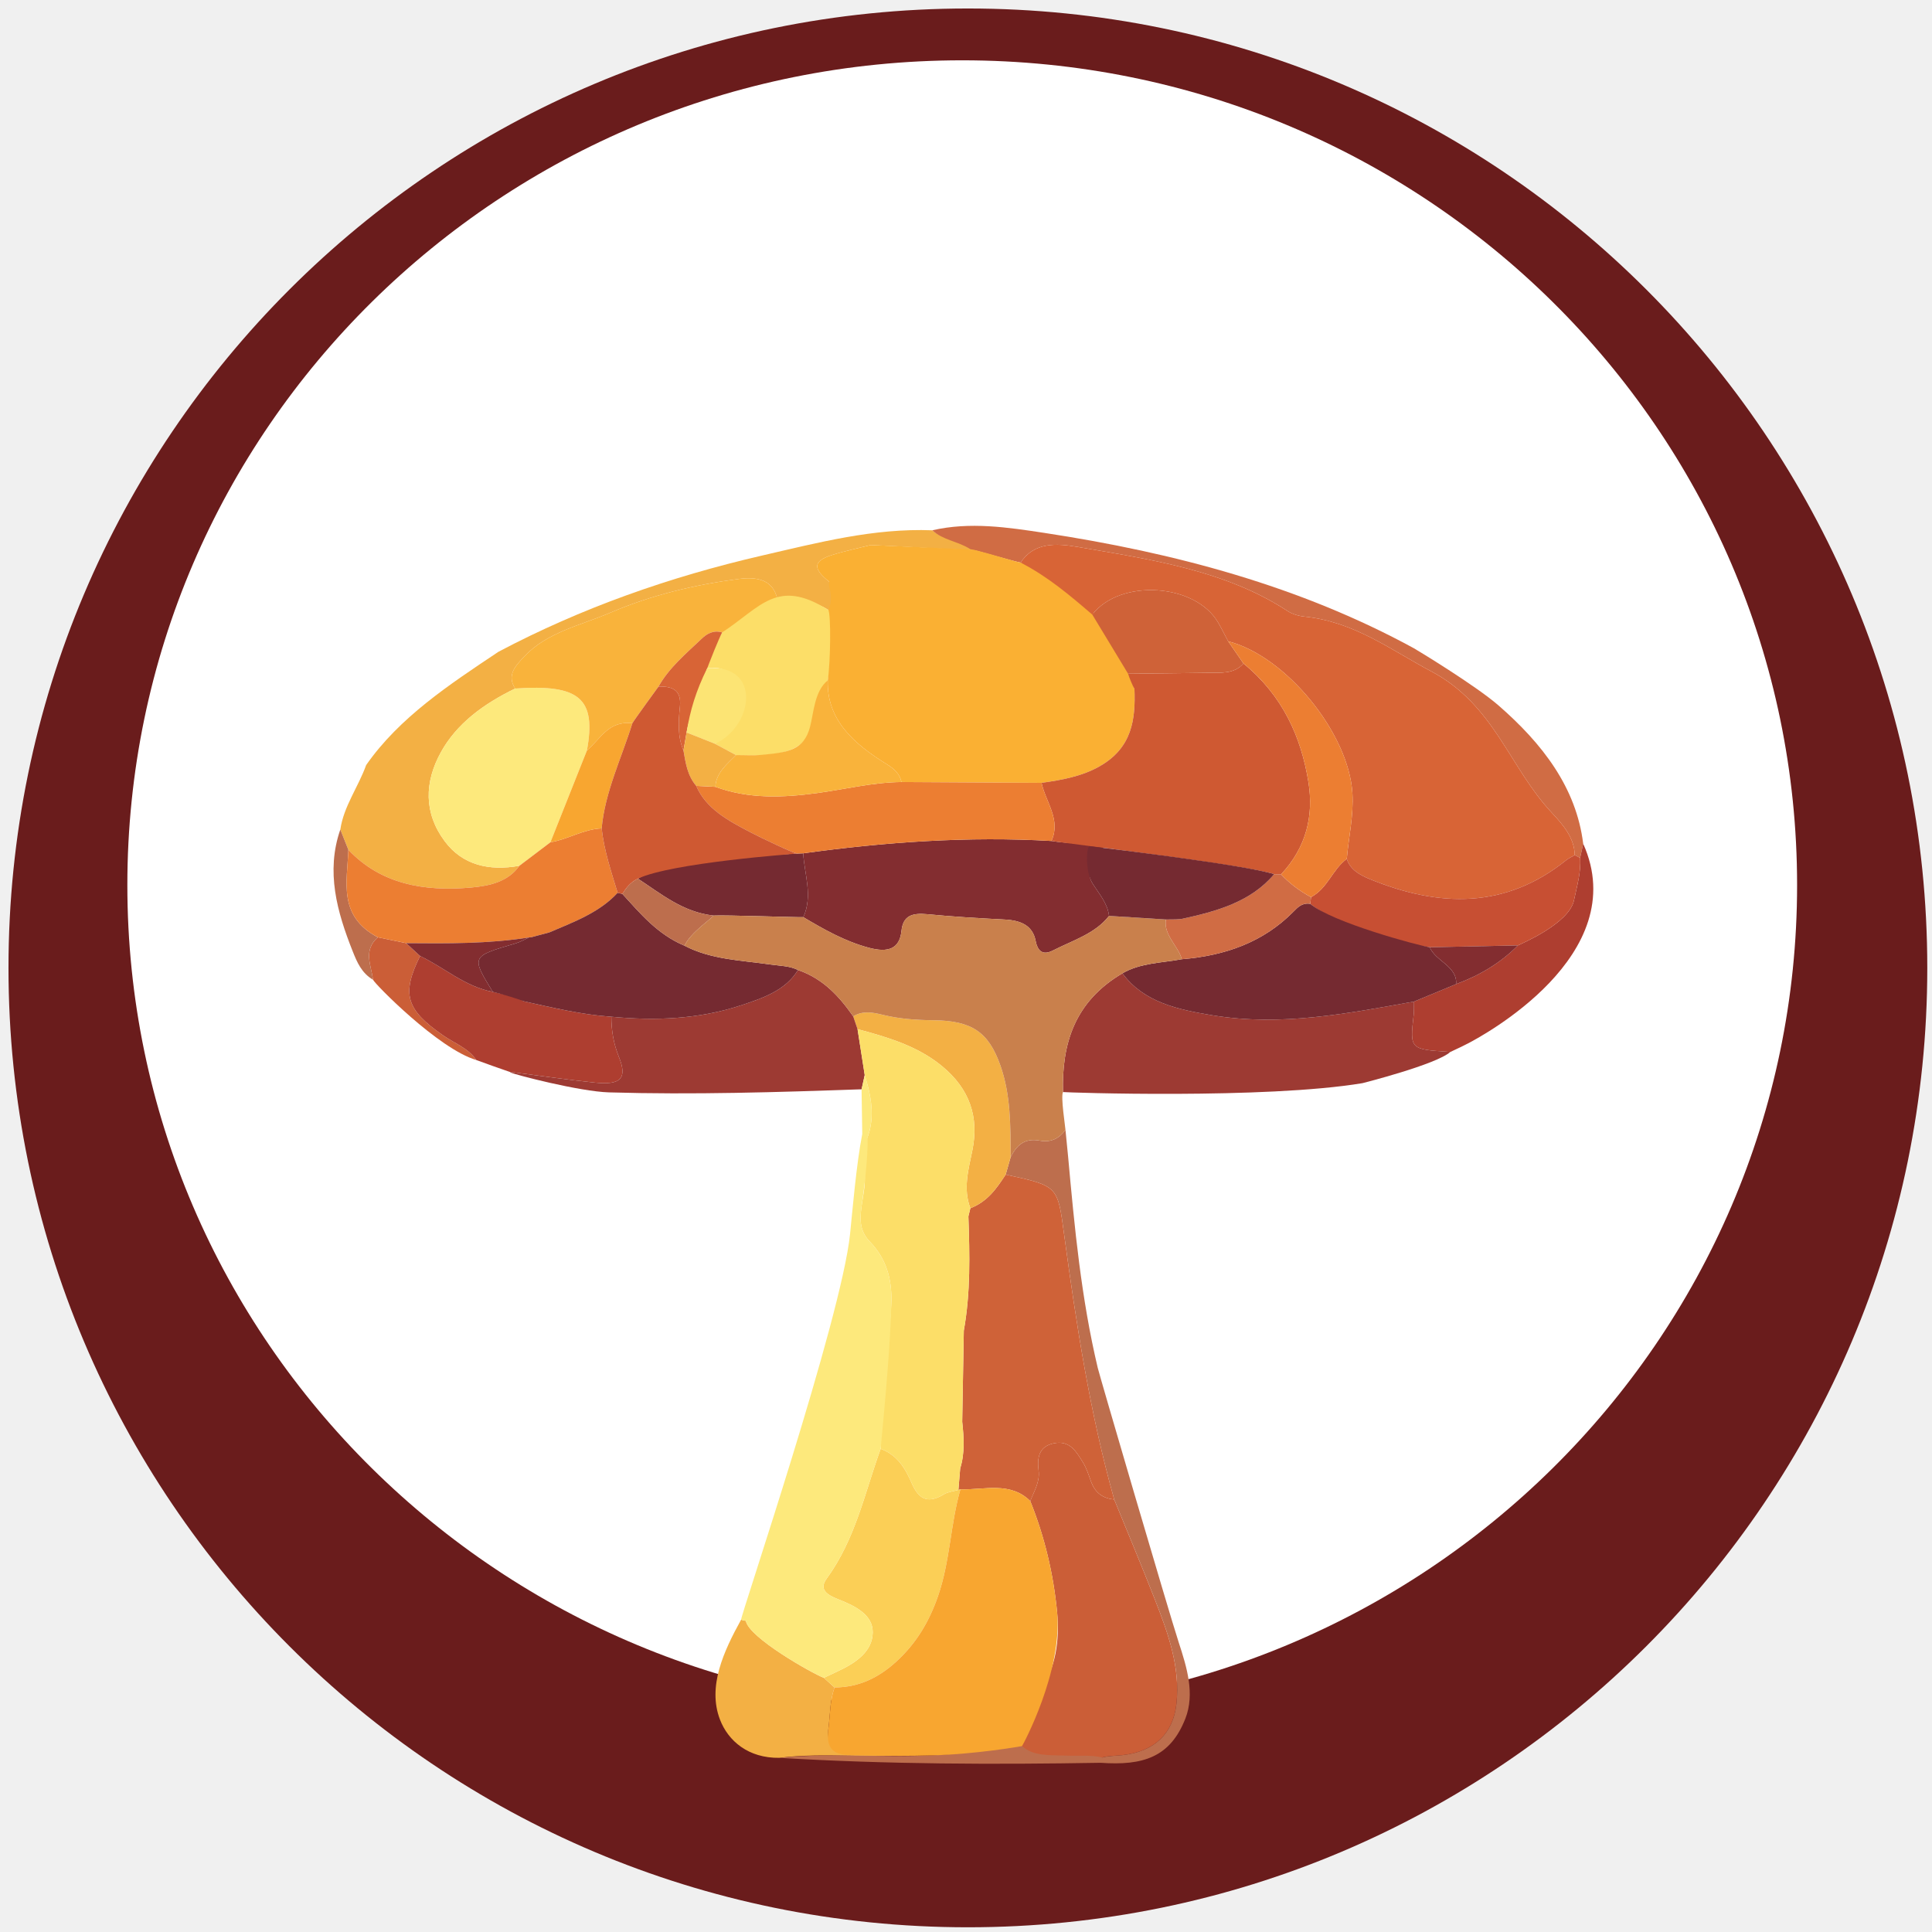
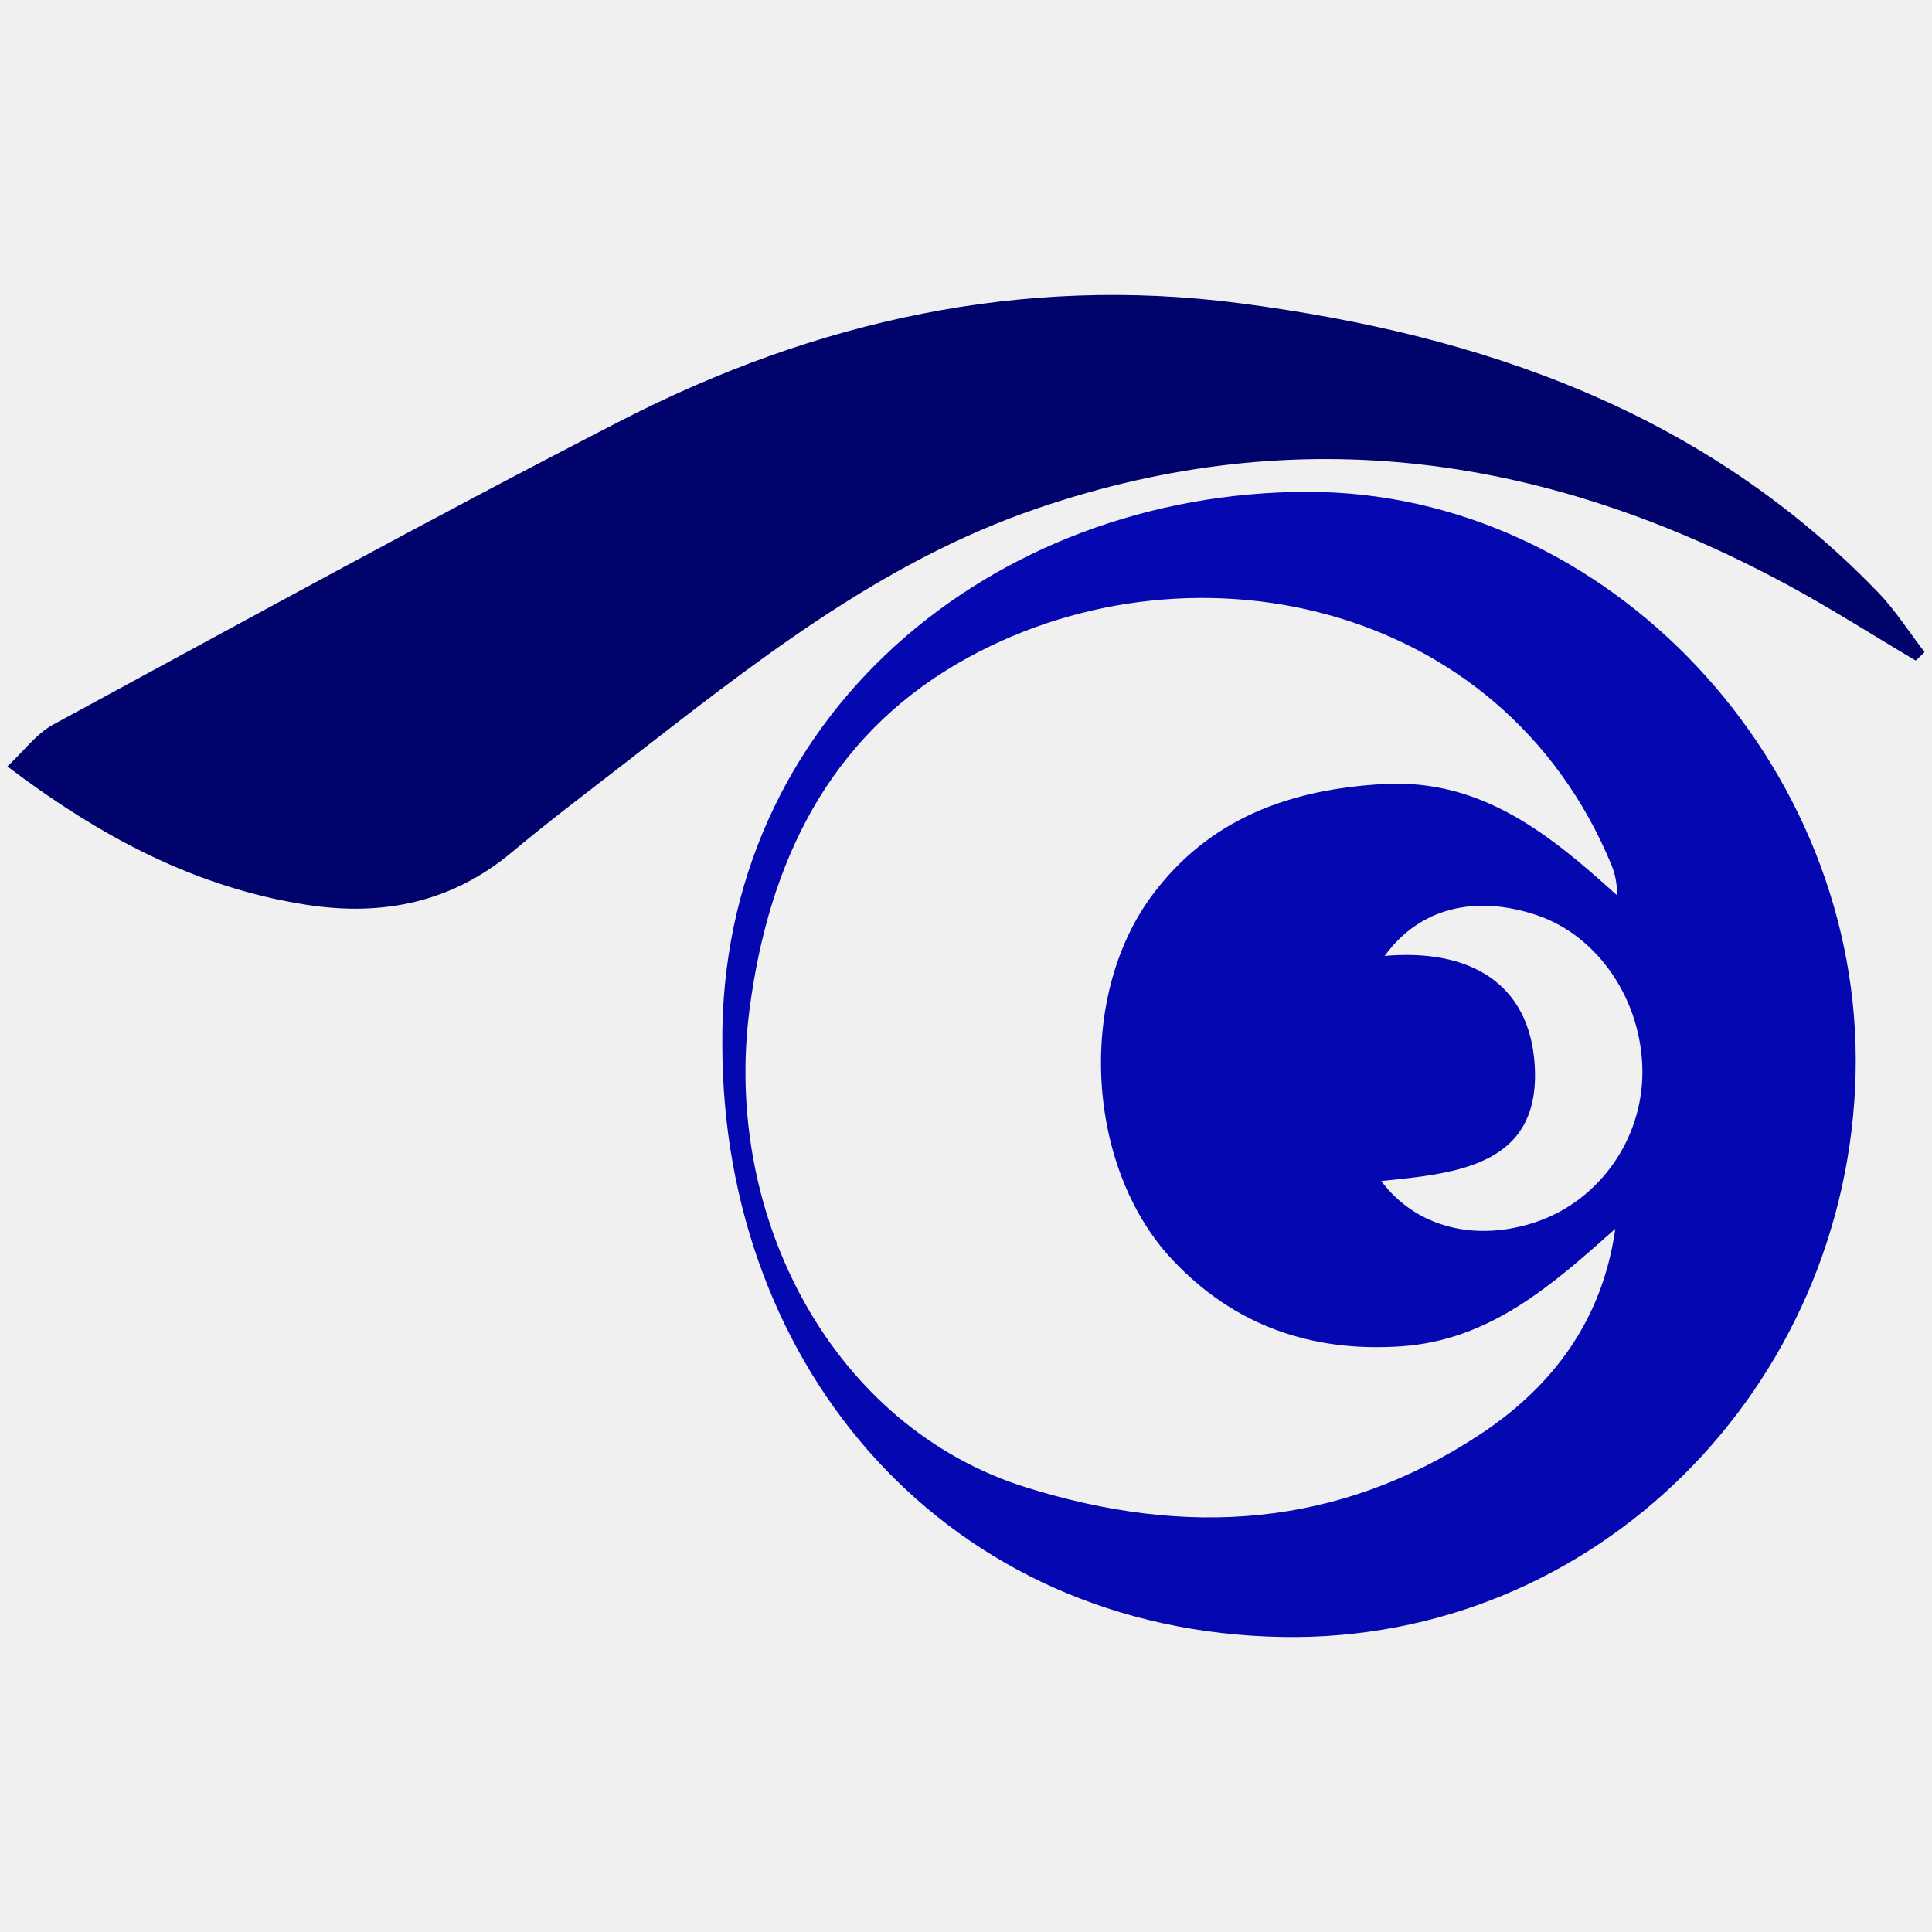
- <svg xmlns="http://www.w3.org/2000/svg" version="1.1" id="svg1" width="682.667" height="682.667" viewBox="0 0 682.667 682.667">
-   <defs id="defs1">
-     <clipPath clipPathUnits="userSpaceOnUse" id="clipPath3">
-       <path d="M 0,512 H 512 V 0 H 0 Z" transform="translate(-491,-256)" id="path3" />
-     </clipPath>
-     <clipPath clipPathUnits="userSpaceOnUse" id="clipPath5">
-       <path d="M 0,512 H 512 V 0 H 0 Z" transform="translate(-440.5,-256)" id="path5" />
-     </clipPath>
-     <clipPath clipPathUnits="userSpaceOnUse" id="clipPath7">
-       <path d="M 0,512 H 512 V 0 H 0 Z" transform="translate(-356.1834,-256)" id="path7" />
-     </clipPath>
-     <clipPath clipPathUnits="userSpaceOnUse" id="clipPath9">
-       <path d="M 0,512 H 512 V 0 H 0 Z" transform="translate(-283.9218,-120.5732)" id="path9" />
-     </clipPath>
-     <clipPath clipPathUnits="userSpaceOnUse" id="clipPath11">
-       <path d="M 0,512 H 512 V 0 H 0 Z" transform="translate(-211.9154,-129.9183)" id="path11" />
-     </clipPath>
-     <clipPath clipPathUnits="userSpaceOnUse" id="clipPath13">
-       <path d="M 0,512 H 512 V 0 H 0 Z" transform="translate(-300.5028,-146.7513)" id="path13" />
-     </clipPath>
-     <clipPath clipPathUnits="userSpaceOnUse" id="clipPath15">
-       <path d="M 0,512 H 512 V 0 H 0 Z" transform="translate(-138.6284,-324.6786)" id="path15" />
-     </clipPath>
-     <clipPath clipPathUnits="userSpaceOnUse" id="clipPath17">
-       <path d="M 0,512 H 512 V 0 H 0 Z" transform="translate(-260.2282,-386.0615)" id="path17" />
-     </clipPath>
-     <clipPath clipPathUnits="userSpaceOnUse" id="clipPath19">
-       <path d="M 0,512 H 512 V 0 H 0 Z" transform="translate(-164.8657,-274.2423)" id="path19" />
-     </clipPath>
-     <clipPath clipPathUnits="userSpaceOnUse" id="clipPath21">
-       <path d="M 0,512 H 512 V 0 H 0 Z" transform="translate(-145.8659,-301.0957)" id="path21" />
-     </clipPath>
-     <clipPath clipPathUnits="userSpaceOnUse" id="clipPath23">
-       <path d="M 0,512 H 512 V 0 H 0 Z" transform="translate(-356.5012,-277.9583)" id="path23" />
-     </clipPath>
-     <clipPath clipPathUnits="userSpaceOnUse" id="clipPath25">
-       <path d="M 0,512 H 512 V 0 H 0 Z" transform="translate(-271.8295,-177.7143)" id="path25" />
-     </clipPath>
-     <clipPath clipPathUnits="userSpaceOnUse" id="clipPath27">
-       <path d="M 0,512 H 512 V 0 H 0 Z" transform="translate(-258.3453,-180.2686)" id="path27" />
-     </clipPath>
-     <clipPath clipPathUnits="userSpaceOnUse" id="clipPath29">
-       <path d="M 0,512 H 512 V 0 H 0 Z" transform="translate(-237.6514,-283.7913)" id="path29" />
-     </clipPath>
-     <clipPath clipPathUnits="userSpaceOnUse" id="clipPath31">
-       <path d="M 0,512 H 512 V 0 H 0 Z" transform="translate(-277.014,-153.463)" id="path31" />
-     </clipPath>
-     <clipPath clipPathUnits="userSpaceOnUse" id="clipPath33">
-       <path d="M 0,512 H 512 V 0 H 0 Z" transform="translate(-173.203,-316.7488)" id="path33" />
-     </clipPath>
-     <clipPath clipPathUnits="userSpaceOnUse" id="clipPath35">
-       <path d="M 0,512 H 512 V 0 H 0 Z" transform="translate(-186.2355,-341.9689)" id="path35" />
-     </clipPath>
-     <clipPath clipPathUnits="userSpaceOnUse" id="clipPath37">
-       <path d="M 0,512 H 512 V 0 H 0 Z" transform="translate(-173.203,-316.7488)" id="path37" />
-     </clipPath>
-     <clipPath clipPathUnits="userSpaceOnUse" id="clipPath39">
-       <path d="M 0,512 H 512 V 0 H 0 Z" transform="translate(-212.3504,-367.8241)" id="path39" />
-     </clipPath>
-     <clipPath clipPathUnits="userSpaceOnUse" id="clipPath41">
-       <path d="M 0,512 H 512 V 0 H 0 Z" transform="translate(-291.9506,-355.455)" id="path41" />
-     </clipPath>
-     <clipPath clipPathUnits="userSpaceOnUse" id="clipPath43">
-       <path d="M 0,512 H 512 V 0 H 0 Z" transform="translate(-283.8085,-371.7225)" id="path43" />
-     </clipPath>
-     <clipPath clipPathUnits="userSpaceOnUse" id="clipPath45">
-       <path d="M 0,512 H 512 V 0 H 0 Z" transform="translate(-332.941,-318.2519)" id="path45" />
-     </clipPath>
-     <clipPath clipPathUnits="userSpaceOnUse" id="clipPath47">
-       <path d="M 0,512 H 512 V 0 H 0 Z" transform="translate(-190.953,-283.7056)" id="path47" />
-     </clipPath>
-     <clipPath clipPathUnits="userSpaceOnUse" id="clipPath49">
-       <path d="M 0,512 H 512 V 0 H 0 Z" transform="translate(-238.4874,-280.9908)" id="path49" />
-     </clipPath>
-     <clipPath clipPathUnits="userSpaceOnUse" id="clipPath51">
-       <path d="M 0,512 H 512 V 0 H 0 Z" transform="translate(-168.0643,-289.1474)" id="path51" />
-     </clipPath>
-     <clipPath clipPathUnits="userSpaceOnUse" id="clipPath53">
-       <path d="M 0,512 H 512 V 0 H 0 Z" transform="translate(-278.1497,-267.2259)" id="path53" />
-     </clipPath>
-     <clipPath clipPathUnits="userSpaceOnUse" id="clipPath55">
-       <path d="M 0,512 H 512 V 0 H 0 Z" transform="translate(-345.9307,-287.0305)" id="path55" />
-     </clipPath>
-     <clipPath clipPathUnits="userSpaceOnUse" id="clipPath57">
-       <path d="M 0,512 H 512 V 0 H 0 Z" transform="translate(-354.0499,-290.8516)" id="path57" />
-     </clipPath>
-     <clipPath clipPathUnits="userSpaceOnUse" id="clipPath59">
-       <path d="M 0,512 H 512 V 0 H 0 Z" transform="translate(-254.7413,-272.9505)" id="path59" />
-     </clipPath>
-     <clipPath clipPathUnits="userSpaceOnUse" id="clipPath61">
-       <path d="M 0,512 H 512 V 0 H 0 Z" transform="translate(-287.0459,-305.7807)" id="path61" />
-     </clipPath>
-     <clipPath clipPathUnits="userSpaceOnUse" id="clipPath63">
-       <path d="M 0,512 H 512 V 0 H 0 Z" transform="translate(-168.0643,-289.1474)" id="path63" />
-     </clipPath>
-     <clipPath clipPathUnits="userSpaceOnUse" id="clipPath65">
-       <path d="M 0,512 H 512 V 0 H 0 Z" transform="translate(-227.9947,-319.4724)" id="path65" />
-     </clipPath>
-     <clipPath clipPathUnits="userSpaceOnUse" id="clipPath67">
-       <path d="M 0,512 H 512 V 0 H 0 Z" transform="translate(-300.9607,-305.0939)" id="path67" />
-     </clipPath>
-     <clipPath clipPathUnits="userSpaceOnUse" id="clipPath69">
-       <path d="M 0,512 H 512 V 0 H 0 Z" transform="translate(-196.0731,-313.9288)" id="path69" />
-     </clipPath>
-     <clipPath clipPathUnits="userSpaceOnUse" id="clipPath71">
-       <path d="M 0,512 H 512 V 0 H 0 Z" transform="translate(-298.0142,-304.9934)" id="path71" />
-     </clipPath>
-     <clipPath clipPathUnits="userSpaceOnUse" id="clipPath73">
-       <path d="M 0,512 H 512 V 0 H 0 Z" transform="translate(-320.2543,-314.8738)" id="path73" />
-     </clipPath>
-     <clipPath clipPathUnits="userSpaceOnUse" id="clipPath75">
-       <path d="M 0,512 H 512 V 0 H 0 Z" transform="translate(-274.0112,-334.897)" id="path75" />
-     </clipPath>
-     <clipPath clipPathUnits="userSpaceOnUse" id="clipPath77">
-       <path d="M 0,512 H 512 V 0 H 0 Z" transform="translate(-312.9947,-361.0224)" id="path77" />
-     </clipPath>
-     <clipPath clipPathUnits="userSpaceOnUse" id="clipPath79">
-       <path d="M 0,512 H 512 V 0 H 0 Z" transform="translate(-246.9727,-335.0759)" id="path79" />
-     </clipPath>
-     <clipPath clipPathUnits="userSpaceOnUse" id="clipPath81">
-       <path d="M 0,512 H 512 V 0 H 0 Z" transform="translate(-189.0828,-324.9299)" id="path81" />
-     </clipPath>
-     <clipPath clipPathUnits="userSpaceOnUse" id="clipPath83">
-       <path d="M 0,512 H 512 V 0 H 0 Z" transform="translate(-204.8812,-341.9655)" id="path83" />
-     </clipPath>
-     <clipPath clipPathUnits="userSpaceOnUse" id="clipPath85">
-       <path d="M 0,512 H 512 V 0 H 0 Z" transform="translate(-205.4774,-345.9276)" id="path85" />
-     </clipPath>
-     <clipPath clipPathUnits="userSpaceOnUse" id="clipPath87">
-       <path d="M 0,512 H 512 V 0 H 0 Z" transform="translate(-205.4774,-345.9276)" id="path87" />
-     </clipPath>
-     <clipPath clipPathUnits="userSpaceOnUse" id="clipPath89">
-       <path d="M 0,512 H 512 V 0 H 0 Z" transform="translate(-312.9947,-361.0224)" id="path89" />
-     </clipPath>
-     <clipPath clipPathUnits="userSpaceOnUse" id="clipPath91">
-       <path d="M 0,512 H 512 V 0 H 0 Z" transform="translate(-242.9485,-189.1466)" id="path91" />
-     </clipPath>
-     <clipPath clipPathUnits="userSpaceOnUse" id="clipPath93">
-       <path d="M 0,512 H 512 V 0 H 0 Z" transform="translate(-283.3,-321.0173)" id="path93" />
-     </clipPath>
-     <clipPath clipPathUnits="userSpaceOnUse" id="clipPath95">
-       <path d="M 0,512 H 512 V 0 H 0 Z" transform="translate(-217.8209,-324.0733)" id="path95" />
+ <svg xmlns="http://www.w3.org/2000/svg" width="262" height="262" viewBox="0 0 262 262" fill="none" version="1.1" id="svg2">
+   <g clip-path="url(#clip0_48_3293)" id="g2" transform="matrix(0.9954059,0,0,1.002328,0.9900362,39.99731)">
+     <path d="m 97.41,101.42 c -0.39,-44.36 36.8,-74.72 79.66,-74.78 41.22,-0.06 75.68,37.03 74.74,78.6 -0.96,42.46 -35.39,77.09 -78.16,76.33 -45.27,-0.8 -76.2,-35.94 -76.24,-80.15 z m 121.66,24.93 c -8.61,7.6 -17.05,15.09 -29.22,15.9 -12.22,0.82 -22.76,-2.85 -31.14,-11.73 -11.69,-12.38 -13.05,-35.35 -2.85,-49.15 7.8,-10.54 18.94,-14.52 31.72,-15.2 13.31,-0.7 22.57,6.83 31.74,15.07 -0.01,-1.68 -0.29,-2.94 -0.77,-4.11 C 203.46,40.86 160.2,32.18 129.57,49.8 c -17.6,10.13 -25.81,26.82 -28.45,46.85 -3.71,28.15 11.38,56.54 37.73,64.7 21.82,6.76 42.41,5.47 61.71,-7.13 9.92,-6.48 16.74,-15.44 18.51,-27.87 z M 187.63,89.43 c 11.49,-1.01 19.78,3.6 20.46,14.81 0.82,13.56 -10.56,14.61 -20.91,15.64 4.79,6.37 13.01,8.3 21.19,5.51 8.52,-2.9 14.38,-11.13 14.39,-20.22 0.01,-9.62 -5.99,-18.48 -14.43,-21.27 -8.37,-2.77 -15.93,-0.99 -20.68,5.53 z" fill="#0507b1" id="path1" />
+     <path d="M 260,49.47 C 254.15,46.03 248.41,42.38 242.44,39.18 209.86,21.74 176.11,16.76 140.4,28.85 118.76,36.17 101.4,50.06 83.74,63.65 78.73,67.51 73.66,71.31 68.8,75.35 c -8.27,6.89 -17.75,8.76 -28.11,7.15 C 25.68,80.17 12.72,73.35 0.01,63.79 2.23,61.73 3.94,59.38 6.25,58.13 32.03,44.26 57.73,30.21 83.81,16.91 110.17,3.49 138.23,-2.71 167.89,1.12 c 32.89,4.25 63.19,14.61 87,39.14 2.37,2.44 4.22,5.37 6.32,8.07 -0.4,0.38 -0.81,0.76 -1.21,1.14 z" fill="#00036c" id="path2" />
+   </g>
+   <defs id="defs2">
+     <clipPath id="clip0_48_3293">
+       <rect width="261.21" height="181.58" fill="#ffffff" id="rect2" x="0" y="0" />
    </clipPath>
  </defs>
-   <g id="layer-MC0">
-     <path id="path2" d="m 0,0 c 0,-129.787 -105.213,-235 -235,-235 -129.787,0 -235,105.213 -235,235 0,129.787 105.213,235 235,235 C -105.213,235 0,129.787 0,0" style="fill:#6a1c1c;fill-opacity:1;fill-rule:nonzero;stroke:none" transform="matrix(1.442553,0,0,-1.442553,681,342)" clip-path="url(#clipPath3)" />
-     <path id="path4" d="m 0,0 c 0,-101.897 -82.603,-184.5 -184.5,-184.5 -101.897,0 -184.5,82.603 -184.5,184.5 0,101.897 82.603,184.5 184.5,184.5 C -82.603,184.5 0,101.897 0,0" style="fill:#ffffff;fill-opacity:1;fill-rule:nonzero;stroke:none" transform="matrix(1.598916,0,0,-1.579569,635,312.7427)" clip-path="url(#clipPath5)" />
-     <path id="path6" d="m 0,0 c 0,-55.33 -44.854,-100.183 -100.183,-100.183 -55.33,0 -100.184,44.853 -100.184,100.183 0,55.33 44.854,100.183 100.184,100.183 C -44.854,100.183 0,55.33 0,0" style="fill:#ffffff;fill-opacity:1;fill-rule:nonzero;stroke:none" transform="matrix(1.315614,0,0,-1.315614,472.3188,368.5702)" clip-path="url(#clipPath7)" />
-     <path id="path8" d="m 0,0 c -2.956,-0.031 -5.912,-0.063 -8.868,-0.094 -2.197,1.991 -4.929,1.387 -7.499,1.522 -2.436,0.128 -6.507,2.202 -6.507,2.202 0.197,0.174 0.398,0.346 0.602,0.513 11.526,6.159 16.486,15.786 15.364,28.747 -0.719,8.312 -2.386,16.396 -5.184,24.251 0.759,2.171 1.895,4.212 1.613,6.681 -0.297,2.595 -0.039,5.313 3.037,5.977 3.049,0.658 4.296,-1.968 5.489,-4.128 0.711,-1.288 1.122,-2.757 1.566,-4.176 C 0.322,59.232 1.66,57.743 4.122,57.481 6.756,50.162 9.466,42.868 12.003,35.515 14.545,28.147 16.913,20.76 16.126,12.729 15.499,6.327 11.961,2.292 5.63,1.521 3.673,1.283 1.613,1.488 0,0" style="fill:#cb5e37;fill-opacity:1;fill-rule:nonzero;stroke:none" transform="matrix(1.830162,0,0,-1.614507,386.1638,622.6442)" clip-path="url(#clipPath9)" />
-     <path id="path10" d="M 0,0 C -2.424,7.208 0.729,14.932 4.094,21.838 4.383,21.696 4.688,21.611 5.009,21.583 5.551,17.918 17.752,10.121 20.058,9.102 20.75,8.4 21.441,7.698 22.132,6.996 21.219,4.12 21.297,1.122 20.963,-1.831 c -0.425,-3.751 1.086,-5.065 4.709,-5.051 4.114,0.015 8.284,0.522 12.339,-0.69 C 29.189,-8.693 20.282,-7.141 11.464,-8.405 5.524,-8.494 1.599,-4.754 0,0" style="fill:#f3b044;fill-opacity:1;fill-rule:nonzero;stroke:none" transform="matrix(1.830162,0,0,-1.614507,254.3804,607.5565)" clip-path="url(#clipPath11)" />
-     <path id="path12" d="m 0,0 c -1.96,6.803 -15.561,59.483 -15.639,60.106 -3.192,15.236 -4.483,30.707 -5.719,46.185 -0.157,1.973 -0.342,3.944 -0.514,5.916 -1.159,-1.824 -2.738,-2.832 -4.958,-2.365 -3.072,0.646 -4.521,-1.169 -5.618,-3.578 -0.324,-1.287 -0.648,-2.574 -0.972,-3.859 10.245,-2.494 10.02,-2.521 11.3,-13.206 2.33,-19.441 4.936,-38.849 9.66,-57.896 2.635,-7.319 5.345,-14.613 7.882,-21.966 2.542,-7.368 4.91,-14.755 4.123,-22.786 -0.627,-6.402 -4.165,-10.437 -10.496,-11.208 -1.281,-0.156 -2.605,-0.13 -3.821,-0.506 -2.224,0.604 -4.677,0.314 -7.023,0.413 -3.051,0.128 -6.249,-0.187 -8.468,2.079 -1.426,-0.057 -12.727,-1.673 -13.611,-1.735 -11.05,-1.12 -22.205,0.432 -33.249,-0.832 20.799,-1.418 41.558,-1.482 62.043,-1.084 8.202,-0.666 13.442,1.225 16.36,9.686 C 3.145,-11.228 1.562,-5.422 0,0" style="fill:#bd6e4d;fill-opacity:1;fill-rule:nonzero;stroke:none" transform="matrix(1.830162,0,0,-1.614507,416.5097,580.3795)" clip-path="url(#clipPath13)" />
-     <path id="path14" d="m 0,0 c 0.644,5.06 3.482,9.345 4.983,14.101 6.415,10.436 16.013,17.593 25.553,24.808 15.934,9.551 33.013,16.386 50.937,21.068 10.754,2.808 21.488,6.016 32.818,5.516 1.998,-2.148 7.418,-2.774 9.681,-4.454 -6.405,0.292 -15.181,0.929 -21.585,1.221 -2.512,-0.723 -5.073,-1.312 -7.525,-2.203 -3.571,-1.297 -3.669,-2.929 -0.509,-5.795 0.003,-0.33 1.644,-4.248 -0.138,-6.208 -2.937,2.194 -6.37,2.249 -9.81,2.271 -0.81,4.298 -3.816,5.062 -7.488,4.518 C 68.346,53.572 60.071,51.311 52.232,47.51 46.449,44.707 39.955,43.202 35.57,37.941 33.81,35.83 32.075,33.807 33.759,30.858 27.675,27.517 22.445,23.183 19.386,16.857 16.239,10.35 16.084,3.624 20.17,-2.583 c 3.384,-5.14 8.486,-6.569 14.405,-5.347 -2.153,-3.454 -5.628,-4.391 -9.324,-4.765 C 16.085,-13.622 7.8,-11.927 1.554,-4.432 1.036,-2.955 0.518,-1.477 0,0" style="fill:#f3b044;fill-opacity:1;fill-rule:nonzero;stroke:none" transform="matrix(1.830162,0,0,-1.614507,120.2533,293.1147)" clip-path="url(#clipPath15)" />
-     <path id="path16" d="M 0,0 C -2.262,1.68 -5.31,1.962 -7.309,4.11 -0.027,6.008 7.26,4.759 14.383,3.529 39.544,-0.816 63.717,-8.13 85.648,-21.695 c 0.543,-0.335 11.93,-8.155 16.363,-12.531 8.465,-8.358 15.013,-17.954 16.348,-30.259 -0.198,-1.03 -0.397,-2.063 -0.596,-3.089 -0.346,0.201 -0.692,0.396 -1.038,0.59 -0.041,3.771 -2.302,6.715 -4.428,9.285 -8.209,9.924 -11.077,23.589 -23.242,30.914 -7.91,4.762 -14.907,10.896 -24.543,12.011 -1.113,0.129 -2.332,0.551 -3.224,1.212 C 49.246,-4.633 34.911,-2.29 20.764,0.469 16.715,1.259 12.354,1.571 9.744,-2.961 8.226,-2.624 0.277,-0.031 0,0" style="fill:#d06c44;fill-opacity:1;fill-rule:nonzero;stroke:none" transform="matrix(1.830162,0,0,-1.614507,342.8007,194.0116)" clip-path="url(#clipPath17)" />
-     <path id="path18" d="m 0,0 c -7.297,2.423 -19.698,16.768 -19.915,17.555 -0.379,3.167 -1.947,6.451 0.918,9.297 1.824,-0.427 3.646,-0.853 5.468,-1.279 0.897,-0.938 1.794,-1.876 2.691,-2.815 C -14.479,14.405 -13.545,11.001 -6.353,5.351 -4.181,3.645 -1.475,2.541 0,0" style="fill:#cb5e37;fill-opacity:1;fill-rule:nonzero;stroke:none" transform="matrix(1.830162,0,0,-1.614507,168.2718,374.5444)" clip-path="url(#clipPath19)" />
-     <path id="path20" d="m 0,0 c -2.863,-2.848 -1.294,-6.132 -0.915,-9.298 -2.227,1.478 -3.113,3.895 -3.92,6.193 -3.048,8.672 -5.224,17.471 -2.405,26.69 0.52,-1.48 1.038,-2.957 1.556,-4.437 C -5.905,12.136 -7.735,4.647 0,0" style="fill:#bd6e4d;fill-opacity:1;fill-rule:nonzero;stroke:none" transform="matrix(1.830162,0,0,-1.614507,133.4991,331.1894)" clip-path="url(#clipPath21)" />
-     <path id="path22" d="m 0,0 c -0.792,-0.474 -1.907,-1.091 -3.534,-1.942 l -0.028,-0.013 c -7.835,0.564 -7.827,0.563 -7.086,8.066 0.097,0.98 0.055,1.974 0.078,2.961 2.706,1.274 5.412,2.548 8.119,3.821 4.614,1.929 8.637,4.691 11.937,8.472 0.565,0.328 9.883,4.745 10.824,9.882 0.563,3.072 1.386,6.107 1.181,9.276 0.198,1.032 0.397,2.065 0.595,3.096 C 31.765,19.192 2.419,1.448 0,0" style="fill:#ae3e30;fill-opacity:1;fill-rule:nonzero;stroke:none" transform="matrix(1.830162,0,0,-1.614507,518.9959,368.5449)" clip-path="url(#clipPath23)" />
-     <path id="path24" d="m 0,0 c -3.838,4.318 -8.853,2.424 -13.484,2.554 0,0 -0.383,-0.119 -0.383,-0.12 0.113,1.565 0.227,3.131 0.341,4.697 0.924,3.378 0.716,6.799 0.391,10.224 0.103,6.646 0.205,13.291 0.308,19.937 1.316,8.302 1.142,16.656 0.884,25.013 0.128,0.594 0.255,1.188 0.383,1.782 3.348,1.455 5.096,4.392 6.814,7.357 C 5.498,68.948 5.273,68.921 6.553,58.236 8.883,38.795 11.489,19.387 16.214,0.34 13.753,0.602 12.414,2.091 11.706,4.354 11.262,5.773 10.851,7.241 10.139,8.53 8.946,10.69 7.699,13.316 4.65,12.658 1.575,11.994 1.317,9.276 1.613,6.681 1.896,4.212 0.76,2.171 0,0" style="fill:#cf6238;fill-opacity:1;fill-rule:nonzero;stroke:none" transform="matrix(1.830162,0,0,-1.614507,364.033,530.3895)" clip-path="url(#clipPath25)" />
-     <path id="path26" d="m 0,0 c -1.937,-7.688 -1.986,-15.712 -4.319,-23.35 -1.677,-5.488 -4.17,-10.377 -8.206,-14.493 -3.26,-3.323 -7.004,-5.478 -11.773,-5.51 -0.691,0.701 -1.382,1.403 -2.074,2.104 0.879,0.47 1.754,0.949 2.638,1.409 3.544,1.846 6.771,4.383 6.807,8.53 0.035,3.909 -3.427,5.815 -6.69,7.267 -2.078,0.925 -3.749,2.11 -2.228,4.473 5.613,8.719 7.36,18.823 10.449,28.446 3.351,-1.418 4.797,-4.419 5.993,-7.505 1.245,-3.211 2.862,-4.768 6.234,-2.443 0.778,0.536 1.85,0.646 2.786,0.953 z" style="fill:#fbcf56;fill-opacity:1;fill-rule:nonzero;stroke:none" transform="matrix(1.830162,0,0,-1.614507,339.3547,526.2656)" clip-path="url(#clipPath27)" />
-     <path id="path28" d="m 0,0 c 1.835,1.29 3.771,0.875 5.711,0.333 3.207,-0.895 6.48,-1.148 9.802,-1.186 7.391,-0.084 10.616,-2.607 12.873,-9.799 2.063,-6.574 1.962,-13.355 2.018,-20.124 -0.325,-1.287 -0.649,-2.574 -0.972,-3.859 -1.718,-2.963 -3.466,-5.9 -6.815,-7.355 -1.444,4.282 -0.359,8.483 0.391,12.7 1.279,7.186 -0.452,13.371 -5.918,18.449 C 12.445,-6.525 6.705,-4.566 0.836,-2.8 0.557,-1.867 0.279,-0.933 0,0" style="fill:#f3b044;fill-opacity:1;fill-rule:nonzero;stroke:none" transform="matrix(1.830162,0,0,-1.614507,301.4815,359.1275)" clip-path="url(#clipPath29)" />
-     <path id="path30" d="m 0,0 c -0.72,8.312 -2.386,16.396 -5.185,24.251 -3.838,4.318 -8.852,2.425 -13.484,2.555 -1.937,-7.689 -1.985,-15.713 -4.319,-23.35 -1.677,-5.489 -4.17,-10.378 -8.206,-14.493 -3.26,-3.324 -7.003,-5.478 -11.773,-5.511 -0.913,-2.877 -0.835,-5.875 -1.169,-8.828 -0.424,-3.751 0.251,-5.832 3.872,-5.94 9.4,-0.28 11.505,-0.215 15.749,-0.107 8.852,0.227 17.741,2.04 17.741,2.04 C -6.608,-29.166 1.122,-12.961 0,0" style="fill:#f8a630;fill-opacity:1;fill-rule:nonzero;stroke:none" transform="matrix(1.830162,0,0,-1.614507,373.5214,569.5434)" clip-path="url(#clipPath31)" />
-     <path id="path32" d="m 0,0 c -5.919,-1.222 -11.02,0.207 -14.404,5.347 -4.087,6.207 -3.931,12.933 -0.785,19.44 3.059,6.325 8.289,10.659 14.372,14.003 12.45,0.988 15.695,-2.192 13.849,-13.57 C 10.684,18.526 8.336,11.833 5.989,5.14 3.993,3.427 1.996,1.713 0,0" style="fill:#fde97c;fill-opacity:1;fill-rule:nonzero;stroke:none" transform="matrix(1.830162,0,0,-1.614507,183.5305,305.9174)" clip-path="url(#clipPath33)" />
-     <path id="path34" d="m 0,0 c 1.846,11.378 -1.399,14.558 -13.849,13.57 -1.683,2.946 0.052,4.969 1.812,7.081 4.385,5.261 10.879,6.766 16.662,9.569 7.839,3.8 16.114,6.062 24.685,7.333 3.672,0.544 6.678,-0.22 7.488,-4.519 C 32.566,31.639 30.477,27.055 26.115,25.856 24.437,26.405 23.208,25.604 22.148,24.462 19.108,21.185 15.839,18.086 13.821,13.995 13.446,13.411 9.118,6.673 8.804,6.024 L 8.782,5.986 C 4.091,6.578 2.605,2.468 0,0" style="fill:#f9b33b;fill-opacity:1;fill-rule:nonzero;stroke:none" transform="matrix(1.830162,0,0,-1.614507,207.382,265.1993)" clip-path="url(#clipPath35)" />
-     <path id="path36" d="m 0,0 c 1.996,1.713 3.993,3.427 5.989,5.14 3.411,0.642 6.335,2.869 9.891,3.041 0.464,-4.822 1.84,-9.444 3.084,-14.095 -3.473,-4.29 -8.402,-6.365 -13.18,-8.67 -1.158,-0.352 -2.315,-0.705 -3.473,-1.057 0,0 -0.45,-0.046 -0.45,-0.046 -7.857,-1.406 -15.792,-1.324 -23.727,-1.246 -1.822,0.426 -3.644,0.852 -5.469,1.279 -7.738,4.648 -5.907,12.137 -5.686,19.149 6.246,-7.492 14.531,-9.187 23.698,-8.26 C -5.628,-4.392 -2.153,-3.454 0,0" style="fill:#ec7e32;fill-opacity:1;fill-rule:nonzero;stroke:none" transform="matrix(1.830162,0,0,-1.614507,183.5305,305.9174)" clip-path="url(#clipPath37)" />
-     <path id="path38" d="M 0,0 C 7.45,5.527 10.603,12.013 20.494,4.909 24.183,2.26 20.943,-6.279 20.391,-10.503 16.18,-21.05 19.753,-27.734 2.675,-26.848 c -1.35,0.821 -2.7,1.642 -4.051,2.462 0.815,0.804 1.7,1.572 2.464,2.375 C 3.85,-19.109 4.962,-6.168 -3.17,-7.876 -3.033,-4.88 -1.209,-2.564 0,0" style="fill:#fcde68;fill-opacity:1;fill-rule:nonzero;stroke:none" transform="matrix(1.830162,0,0,-1.614507,255.1765,223.456)" clip-path="url(#clipPath39)" />
-     <path id="path40" d="m 0,0 c -0.271,0.472 -6.351,23.296 -21.978,27.645 -1.518,0.337 -4.973,1.667 -8.936,2.776 -0.262,0.093 -13.617,0.77 -20.021,1.063 -2.512,-0.724 -5.073,-1.312 -7.525,-2.203 -3.571,-1.297 -3.669,-2.93 -0.509,-5.795 0.003,-0.33 0.017,-0.991 0.017,-0.991 0.414,-1.753 0.583,-3.499 -0.154,-5.216 0.519,-0.915 0.449,-11.189 -0.105,-15.41 -0.228,-8.627 5.001,-13.875 11.412,-18.365 1.411,-0.988 2.513,-2.128 2.821,-3.883 9.013,-0.06 18.026,-0.119 27.039,-0.179 3.916,0.617 7.76,1.407 11.187,3.604 C -0.43,-12.9 0.224,-6.636 0,0" style="fill:#fab033;fill-opacity:1;fill-rule:nonzero;stroke:none" transform="matrix(1.830162,0,0,-1.614507,400.8578,243.426)" clip-path="url(#clipPath41)" />
-     <path id="path42" d="m 0,0 c -4.293,4.18 -8.605,8.338 -13.836,11.378 2.61,4.532 6.971,4.22 11.02,3.43 14.147,-2.759 28.481,-5.102 40.524,-14.031 0.891,-0.661 2.111,-1.083 3.224,-1.212 9.636,-1.115 16.633,-7.249 24.543,-12.011 12.164,-7.325 15.033,-20.99 23.241,-30.914 2.126,-2.57 4.388,-5.514 4.429,-9.286 -0.554,-0.369 -1.167,-0.67 -1.651,-1.112 -11.644,-10.631 -24.458,-10.39 -37.936,-4.127 -2.02,0.939 -3.778,2.113 -4.425,4.411 0.369,4.771 1.335,9.48 1.092,14.322 -0.66,13.118 -12.791,30.066 -23.996,33.31 -0.636,1.354 -1.235,2.726 -1.912,4.059 C 19.934,6.857 5.396,7.917 0,0" style="fill:#d86436;fill-opacity:1;fill-rule:nonzero;stroke:none" transform="matrix(1.830162,0,0,-1.614507,385.9565,217.162)" clip-path="url(#clipPath43)" />
-     <path id="path44" d="m 0,0 c 0.647,-2.302 2.406,-3.476 4.425,-4.414 13.478,-6.263 26.292,-6.504 37.936,4.126 0.485,0.443 1.098,0.744 1.651,1.113 0.346,-0.194 0.692,-0.389 1.039,-0.59 0.205,-3.175 -0.618,-6.21 -1.181,-9.282 -0.941,-5.137 -10.259,-9.554 -10.824,-9.885 -5.677,-0.136 -11.354,-0.27 -17.031,-0.403 -2.23,0.376 -4.46,0.751 -6.691,1.127 -0.393,0.235 -12.088,4.28 -16.375,8.378 0.052,0.487 0.104,0.973 0.155,1.46 C -3.632,-6.375 -2.821,-2.359 0,0" style="fill:#c74f33;fill-opacity:1;fill-rule:nonzero;stroke:none" transform="matrix(1.830162,0,0,-1.614507,475.8769,303.4906)" clip-path="url(#clipPath45)" />
-     <path id="path46" d="m 0,0 c 0.005,-3.013 0.434,-5.917 1.462,-8.801 1.657,-4.648 0.398,-6.197 -4.575,-5.62 -5.442,0.631 -10.851,1.545 -16.271,2.337 0.004,0.002 -0.157,-0.019 -0.157,-0.019 -0.615,0.21 -6.215,2.483 -6.543,2.639 -1.478,2.542 -4.184,3.646 -6.356,5.352 -7.192,5.65 -8.126,9.053 -4.485,17.407 4.718,-2.549 8.569,-6.645 14.036,-7.853 1.607,-0.401 3.215,-0.801 4.822,-1.201 0.365,-0.282 0.731,-0.563 1.097,-0.845 C -11.366,2.005 -5.792,0.459 0,0" style="fill:#ae3e30;fill-opacity:1;fill-rule:nonzero;stroke:none" transform="matrix(1.830162,0,0,-1.614507,216.0158,359.2659)" clip-path="url(#clipPath47)" />
-     <path id="path48" d="m 0,0 c -0.279,0.934 -0.557,1.867 -0.836,2.8 -2.668,4.317 -5.739,8.209 -10.667,10.15 -2.375,-4.483 -6.805,-6.176 -11.112,-7.776 -8.05,-2.99 -16.44,-3.385 -24.919,-2.457 0.005,-3.016 0.434,-5.919 1.462,-8.803 1.656,-4.648 0.397,-6.198 -4.575,-5.621 -5.442,0.632 -10.85,1.545 -16.273,2.336 0,0 0.002,0.002 0.002,0.002 0.004,0.002 -0.158,-0.019 -0.158,-0.019 0,0 0.062,-0.087 0.067,-0.088 0.834,-0.48 13.328,-4.171 19.022,-4.361 16.271,-0.542 32.514,0.034 48.762,0.674 0.203,1.036 0.407,2.073 0.61,3.11 C 0.924,-6.702 0.462,-3.351 0,0" style="fill:#9d3a33;fill-opacity:1;fill-rule:nonzero;stroke:none" transform="matrix(1.830162,0,0,-1.614507,303.0115,363.6489)" clip-path="url(#clipPath49)" />
-     <path id="path50" d="m 0,0 c -5.467,1.208 -9.319,5.304 -14.036,7.853 -0.898,0.939 -1.795,1.877 -2.692,2.815 C -8.792,10.59 -0.857,10.508 7,11.915 6.118,11.468 5.276,10.902 4.348,10.593 -4.189,7.752 -4.193,7.765 0,0" style="fill:#832d30;fill-opacity:1;fill-rule:nonzero;stroke:none" transform="matrix(1.830162,0,0,-1.614507,174.1258,350.48)" clip-path="url(#clipPath51)" />
-     <path id="path52" d="m 0,0 c -0.224,10.452 2.147,19.757 11.483,25.985 4.09,-6.319 10.614,-7.926 17.414,-9.196 13.251,-2.475 26.048,0.41 38.884,3.016 C 67.759,18.817 67.8,17.824 67.703,16.843 66.963,9.341 66.955,9.342 74.789,8.777 72.024,6.003 57.822,1.945 57.822,1.945 39.046,-1.595 0.386,-0.099 0,0" style="fill:#9d3a33;fill-opacity:1;fill-rule:nonzero;stroke:none" transform="matrix(1.830162,0,0,-1.614507,375.6,385.8725)" clip-path="url(#clipPath53)" />
-     <path id="path54" d="m 0,0 c -12.836,-2.606 -25.633,-5.49 -38.884,-3.015 -6.8,1.27 -13.324,2.876 -17.414,9.196 3.48,2.295 7.587,2.268 11.464,3.085 8.45,0.766 15.806,3.819 21.486,10.338 0.892,1.024 1.728,2.071 3.307,1.787 C -15.754,17.294 0.795,12.262 3.025,11.887 4.14,8.83 8.382,7.748 8.119,3.821 5.413,2.547 2.706,1.274 0,0" style="fill:#752a31;fill-opacity:1;fill-rule:nonzero;stroke:none" transform="matrix(1.830162,0,0,-1.614507,499.6502,353.8978)" clip-path="url(#clipPath55)" />
-     <path id="path56" d="M 0,0 C 0.263,3.927 -3.979,5.009 -5.094,8.066 0.583,8.199 6.26,8.332 11.937,8.469 8.638,4.69 4.614,1.929 0,0" style="fill:#832d30;fill-opacity:1;fill-rule:nonzero;stroke:none" transform="matrix(1.830162,0,0,-1.614507,514.5097,347.7286)" clip-path="url(#clipPath57)" />
-     <path id="path58" d="m 0,0 c -4.645,4.315 -10.385,6.275 -16.254,8.04 0.462,-3.351 0.924,-6.702 1.385,-10.053 1.466,-5.363 2.266,-10.709 -0.432,-15.959 -0.06,-1.032 -0.119,-2.064 -0.179,-3.096 1.136,-2.942 0.506,-5.894 0.107,-8.861 -0.402,-2.98 -0.734,-5.948 1.485,-8.531 3.198,-3.722 4.246,-8.157 4.167,-12.976 -0.089,-5.485 -2.375,-26.943 -2.071,-32.369 3.351,-1.419 4.797,-4.42 5.993,-7.506 1.245,-3.211 2.862,-4.768 6.234,-2.443 0.778,0.536 1.85,0.647 2.786,0.952 0.114,1.564 0.227,3.131 0.341,4.697 0.925,3.377 0.716,6.799 0.391,10.224 0.103,6.646 0.206,13.291 0.308,19.937 1.316,8.301 1.143,16.656 0.885,25.013 0.127,0.594 0.255,1.188 0.381,1.782 -1.444,4.282 -0.359,8.482 0.392,12.699 C 7.197,-11.263 5.466,-5.079 0,0" style="fill:#fcde68;fill-opacity:1;fill-rule:nonzero;stroke:none" transform="matrix(1.830162,0,0,-1.614507,332.7588,376.63)" clip-path="url(#clipPath59)" />
-     <path id="path60" d="m 0,0 c -2.658,-3.896 -7.029,-5.369 -10.855,-7.583 -2.109,-1.221 -2.983,0.138 -3.314,2.088 -0.575,3.393 -2.839,4.518 -6.015,4.698 -4.957,0.281 -9.917,0.615 -14.85,1.16 -2.978,0.33 -4.737,-0.297 -5.045,-3.656 -0.359,-3.923 -2.562,-4.81 -6.275,-3.685 -4.7,1.423 -8.684,4.024 -12.675,6.694 1.87,4.662 0.223,9.318 -0.022,13.976 15.885,2.48 31.838,3.76 47.922,2.704 2.704,-0.527 7.579,-0.632 10.283,-1.159 C -3.179,12.723 -4.638,9.704 -3.196,7.115 -1.925,4.833 -0.274,2.728 0,0" style="fill:#832d30;fill-opacity:1;fill-rule:nonzero;stroke:none" transform="matrix(1.830162,0,0,-1.614507,391.8814,323.6255)" clip-path="url(#clipPath61)" />
-     <path id="path62" d="m 0,0 c -4.193,7.765 -4.189,7.752 4.348,10.593 0.928,0.309 1.77,0.875 2.652,1.322 0,0 0.45,0.045 0.452,0.046 1.158,0.353 2.314,0.705 3.471,1.057 4.778,2.304 9.707,4.38 13.179,8.669 0.304,-0.081 0.608,-0.162 0.911,-0.244 3.493,-4.324 6.788,-8.858 12.014,-11.346 C 42.157,7.054 48.012,6.908 53.664,5.985 55.448,5.694 57.281,5.698 58.92,4.794 56.545,0.311 52.115,-1.382 47.808,-2.982 39.758,-5.972 31.369,-6.367 22.889,-5.44 17.097,-4.983 11.523,-3.437 5.919,-2.046 5.554,-1.765 1.607,-0.4 0,0" style="fill:#752a31;fill-opacity:1;fill-rule:nonzero;stroke:none" transform="matrix(1.830162,0,0,-1.614507,174.1258,350.48)" clip-path="url(#clipPath63)" />
-     <path id="path64" d="m 0,0 c 0.245,-4.658 1.893,-9.314 0.022,-13.975 -1.057,-0.059 -15.181,0.502 -17.344,0.355 -5.939,0.753 -10.087,4.745 -14.6,8.077 6.025,4.261 29.733,5.445 30.724,5.489 C -0.799,-0.036 -0.399,-0.018 0,0" style="fill:#752a31;fill-opacity:1;fill-rule:nonzero;stroke:none" transform="matrix(1.830162,0,0,-1.614507,283.8082,301.5201)" clip-path="url(#clipPath65)" />
-     <path id="path66" d="M 0,0 C 6.866,1.658 13.486,3.766 17.953,9.815 18.399,9.804 18.846,9.792 19.291,9.78 20.943,7.794 22.869,6.122 25.085,4.787 25.033,4.301 24.981,3.815 24.929,3.328 23.35,3.612 22.514,2.564 21.622,1.54 15.942,-4.979 8.586,-8.032 0.136,-8.797 c -0.748,2.998 -3.549,5.267 -3.082,8.696 0.638,0.008 1.275,0.016 1.914,0.023 C -0.688,-0.052 -0.344,-0.026 0,0" style="fill:#d06c44;fill-opacity:1;fill-rule:nonzero;stroke:none" transform="matrix(1.830162,0,0,-1.614507,417.3478,324.7343)" clip-path="url(#clipPath67)" />
-     <path id="path68" d="M 0,0 C 4.513,-3.331 8.66,-7.324 14.601,-8.076 14.725,-8.355 10.085,-11.813 9.018,-14.684 3.792,-12.196 0.497,-7.662 -2.996,-3.336 -2.255,-1.992 -1.403,-0.748 0,0" style="fill:#bd6e4d;fill-opacity:1;fill-rule:nonzero;stroke:none" transform="matrix(1.830162,0,0,-1.614507,225.3864,310.4703)" clip-path="url(#clipPath69)" />
-     <path id="path70" d="m 0,0 c -3.656,0.262 -7.312,0.525 -10.968,0.787 -2.658,-3.895 -7.029,-5.369 -10.855,-7.583 -2.11,-1.22 -2.984,0.138 -3.314,2.088 -0.575,3.393 -2.839,4.519 -6.016,4.699 -4.956,0.281 -9.916,0.615 -14.849,1.16 -2.979,0.329 -4.737,-0.298 -5.045,-3.657 -0.36,-3.922 -2.562,-4.809 -6.275,-3.685 -4.7,1.424 -8.684,4.025 -12.675,6.695 -1.058,-0.059 -15.181,0.502 -17.343,0.355 0.124,-0.279 -4.516,-3.736 -5.583,-6.608 5.131,-3.043 10.985,-3.189 16.637,-4.112 1.784,-0.291 3.617,-0.287 5.256,-1.191 4.928,-1.942 8,-5.834 10.667,-10.15 1.835,1.289 3.771,0.875 5.711,0.333 3.208,-0.895 6.48,-1.148 9.802,-1.186 7.391,-0.084 10.616,-2.607 12.873,-9.799 2.063,-6.574 1.963,-13.355 2.018,-20.125 1.097,2.41 2.545,4.225 5.618,3.579 2.219,-0.467 3.798,0.541 4.957,2.364 -0.032,0.717 -0.938,7.219 -0.481,8.269 -0.224,10.452 2.147,19.757 11.482,25.984 3.482,2.296 7.588,2.269 11.467,3.087 C 2.334,-5.699 -0.467,-3.429 0,0" style="fill:#c9804c;fill-opacity:1;fill-rule:nonzero;stroke:none" transform="matrix(1.830162,0,0,-1.614507,411.9552,324.8965)" clip-path="url(#clipPath71)" />
-     <path id="path72" d="m 0,0 c -0.447,0.012 -0.894,0.024 -1.341,0.035 -5.5,2.067 -40.292,6.741 -42.996,7.268 1.897,4.62 -1.097,8.506 -1.906,12.72 3.917,0.617 7.761,1.407 11.187,3.604 6.322,4.055 6.977,10.318 6.751,16.956 -0.271,0.472 -1.092,2.687 -1.229,3.324 5.137,0.065 10.273,0.112 15.409,0.201 2.467,0.042 5.076,-0.314 6.865,2.041 C 0.304,39.122 3.883,30.097 5.286,20.166 6.324,12.822 4.884,5.903 0,0" style="fill:#cf5932;fill-opacity:1;fill-rule:nonzero;stroke:none" transform="matrix(1.830162,0,0,-1.614507,452.6582,308.9446)" clip-path="url(#clipPath73)" />
-     <path id="path74" d="m 0,0 c 0.809,-4.214 3.803,-8.101 1.906,-12.72 -16.085,1.056 -32.037,-0.224 -47.923,-2.704 -0.399,-0.019 -0.798,-0.036 -1.197,-0.054 -0.929,0.2 -6.85,3.395 -8.976,4.654 -4.3,2.548 -8.58,5.135 -10.483,10.164 1.235,-0.071 2.47,-0.141 3.706,-0.211 6.395,-2.677 13.014,-2.385 19.652,-1.365 5.422,0.833 10.74,2.355 16.277,2.415 C -18.026,0.119 -9.013,0.06 0,0" style="fill:#ec7e32;fill-opacity:1;fill-rule:nonzero;stroke:none" transform="matrix(1.830162,0,0,-1.614507,368.0258,276.617)" clip-path="url(#clipPath75)" />
-     <path id="path76" d="m 0,0 c -1.79,-2.355 -4.398,-1.998 -6.866,-2.041 -5.135,-0.089 -10.272,-0.136 -15.409,-0.2 -2.304,4.314 -4.607,8.628 -6.911,12.942 5.395,7.916 19.933,6.856 24.317,-1.784 C -4.192,7.584 -3.593,6.212 -2.958,4.859 -1.973,3.24 -0.986,1.62 0,0" style="fill:#cf6238;fill-opacity:1;fill-rule:nonzero;stroke:none" transform="matrix(1.830162,0,0,-1.614507,439.372,234.4374)" clip-path="url(#clipPath77)" />
-     <path id="path78" d="m 0,0 c -5.537,-0.06 -10.855,-1.582 -16.276,-2.415 -6.639,-1.019 -13.257,-1.312 -19.653,1.365 0.097,3.022 2.179,4.906 3.982,6.951 1.647,0.012 3.305,-0.126 4.942,0.047 5.132,0.543 8.178,1.007 9.366,6.193 0.68,2.971 0.844,7.811 3.407,10.105 -0.229,-8.625 5,-13.873 11.411,-18.363 C -1.41,2.895 -0.308,1.755 0,0" style="fill:#f9b33b;fill-opacity:1;fill-rule:nonzero;stroke:none" transform="matrix(1.830162,0,0,-1.614507,318.541,276.3281)" clip-path="url(#clipPath79)" />
-     <path id="path80" d="m 0,0 c -3.556,-0.172 -6.48,-2.399 -9.891,-3.041 2.348,6.693 4.695,13.386 7.043,20.08 2.606,2.468 4.092,6.578 8.783,5.986 C 3.838,15.381 0.648,8.018 0,0" style="fill:#f8a630;fill-opacity:1;fill-rule:nonzero;stroke:none" transform="matrix(1.830162,0,0,-1.614507,212.5931,292.7089)" clip-path="url(#clipPath81)" />
-     <path id="path82" d="m 0,0 c -1.173,3.138 -0.977,6.41 -0.687,9.623 0.292,3.234 -1.063,4.521 -4.138,4.375 2.018,4.092 5.287,7.191 8.327,10.467 1.06,1.143 2.289,1.944 3.967,1.394 C 6.26,23.295 1.277,8.782 0.596,3.962 0.397,2.641 0.199,1.321 0,0" style="fill:#d86436;fill-opacity:1;fill-rule:nonzero;stroke:none" transform="matrix(1.830162,0,0,-1.614507,241.5067,265.2049)" clip-path="url(#clipPath83)" />
-     <path id="path84" d="M 0,0 C 0.681,4.82 1.823,9.156 3.996,14.082 14.513,14.991 12.981,1.404 5.497,-2.485 3.664,-1.654 1.832,-0.827 0,0" style="fill:#fce474;fill-opacity:1;fill-rule:nonzero;stroke:none" transform="matrix(1.830162,0,0,-1.614507,242.5978,258.808)" clip-path="url(#clipPath85)" />
-     <path id="path86" d="M 0,0 C 1.832,-0.827 3.664,-1.654 5.497,-2.485 6.848,-3.31 8.198,-4.13 9.548,-4.951 7.745,-6.996 5.664,-8.88 5.566,-11.901 c -1.235,0.07 -2.47,0.14 -3.705,0.21 -1.719,2.29 -2.043,5.024 -2.457,7.729 C -0.397,-2.641 -0.199,-1.321 0,0" style="fill:#f3b044;fill-opacity:1;fill-rule:nonzero;stroke:none" transform="matrix(1.830162,0,0,-1.614507,242.5978,258.808)" clip-path="url(#clipPath87)" />
-     <path id="path88" d="m 0,0 c -0.986,1.62 -1.973,3.24 -2.958,4.859 11.206,-3.245 23.337,-20.193 23.996,-33.31 0.244,-4.843 -0.723,-9.552 -1.091,-14.322 -2.821,-2.357 -3.633,-6.373 -6.896,-8.367 -2.216,1.334 -4.142,3.006 -5.794,4.992 4.887,5.902 6.326,12.822 5.289,20.165 C 11.143,-16.052 7.563,-7.026 0,0" style="fill:#ec7e32;fill-opacity:1;fill-rule:nonzero;stroke:none" transform="matrix(1.830162,0,0,-1.614507,439.372,234.4374)" clip-path="url(#clipPath89)" />
-     <path id="path90" d="m 0,0 c 1.585,18.671 1.982,26.883 2.072,32.368 0.079,4.819 -0.969,9.254 -4.167,12.976 -2.219,2.582 -1.887,5.551 -1.486,8.531 0.303,2.249 1.161,9.637 1.064,14.365 1.439,4.473 0.683,9.005 -0.559,13.551 -0.203,-1.037 -0.407,-2.073 -0.61,-3.11 0.045,-3.261 0.09,-6.521 0.135,-9.782 C -4.674,62.556 -5.495,51.51 -5.908,46.997 -7.603,28.44 -27.017,-36.425 -26.94,-37.39 c 0.29,-0.142 0.595,-0.228 0.915,-0.254 0.543,-3.666 12.744,-11.464 15.05,-12.483 0.879,0.471 1.754,0.949 2.638,1.409 3.543,1.846 6.771,4.383 6.807,8.53 0.034,3.909 -3.427,5.815 -6.69,7.267 -2.078,0.925 -3.749,2.11 -2.228,4.473 C -4.835,-19.729 -3.088,-9.625 0,0" style="fill:#fde97c;fill-opacity:1;fill-rule:nonzero;stroke:none" transform="matrix(1.830162,0,0,-1.614507,311.176,511.932)" clip-path="url(#clipPath91)" />
-     <path id="path92" d="m 0,0 c -0.657,0.069 -0.892,-5.533 0.55,-8.122 1.271,-2.282 2.922,-4.387 3.196,-7.115 3.656,-0.262 7.312,-0.525 10.969,-0.787 0.637,0.008 1.275,0.015 1.913,0.023 0.344,0.026 0.688,0.052 1.033,0.078 6.866,1.658 13.486,3.766 17.953,9.814 C 30.113,-4.041 1.004,-0.118 0,0" style="fill:#752a31;fill-opacity:1;fill-rule:nonzero;stroke:none" transform="matrix(1.830162,0,0,-1.614507,385.0258,299.0259)" clip-path="url(#clipPath93)" />
-     <path id="path94" d="m 0,0 c -4.3,2.548 -8.58,5.135 -10.482,10.164 -1.72,2.289 -2.043,5.023 -2.458,7.728 -1.173,3.139 -0.976,6.411 -0.687,9.624 0.292,3.233 -1.062,4.52 -4.138,4.375 -0.375,-0.584 -4.703,-7.322 -5.016,-7.972 0,0 -0.022,-0.038 -0.022,-0.038 -2.097,-7.644 -5.287,-15.006 -5.935,-23.024 0.464,-4.822 1.84,-9.445 3.084,-14.096 0.304,-0.081 0.607,-0.162 0.91,-0.241 0.741,1.344 1.593,2.587 2.996,3.336 6.51,3.476 29.739,5.37 30.725,5.49 C 8.047,-4.455 2.126,-1.26 0,0" style="fill:#cf5932;fill-opacity:1;fill-rule:nonzero;stroke:none" transform="matrix(1.830162,0,0,-1.614507,265.1884,294.0919)" clip-path="url(#clipPath95)" />
-   </g>
</svg>
